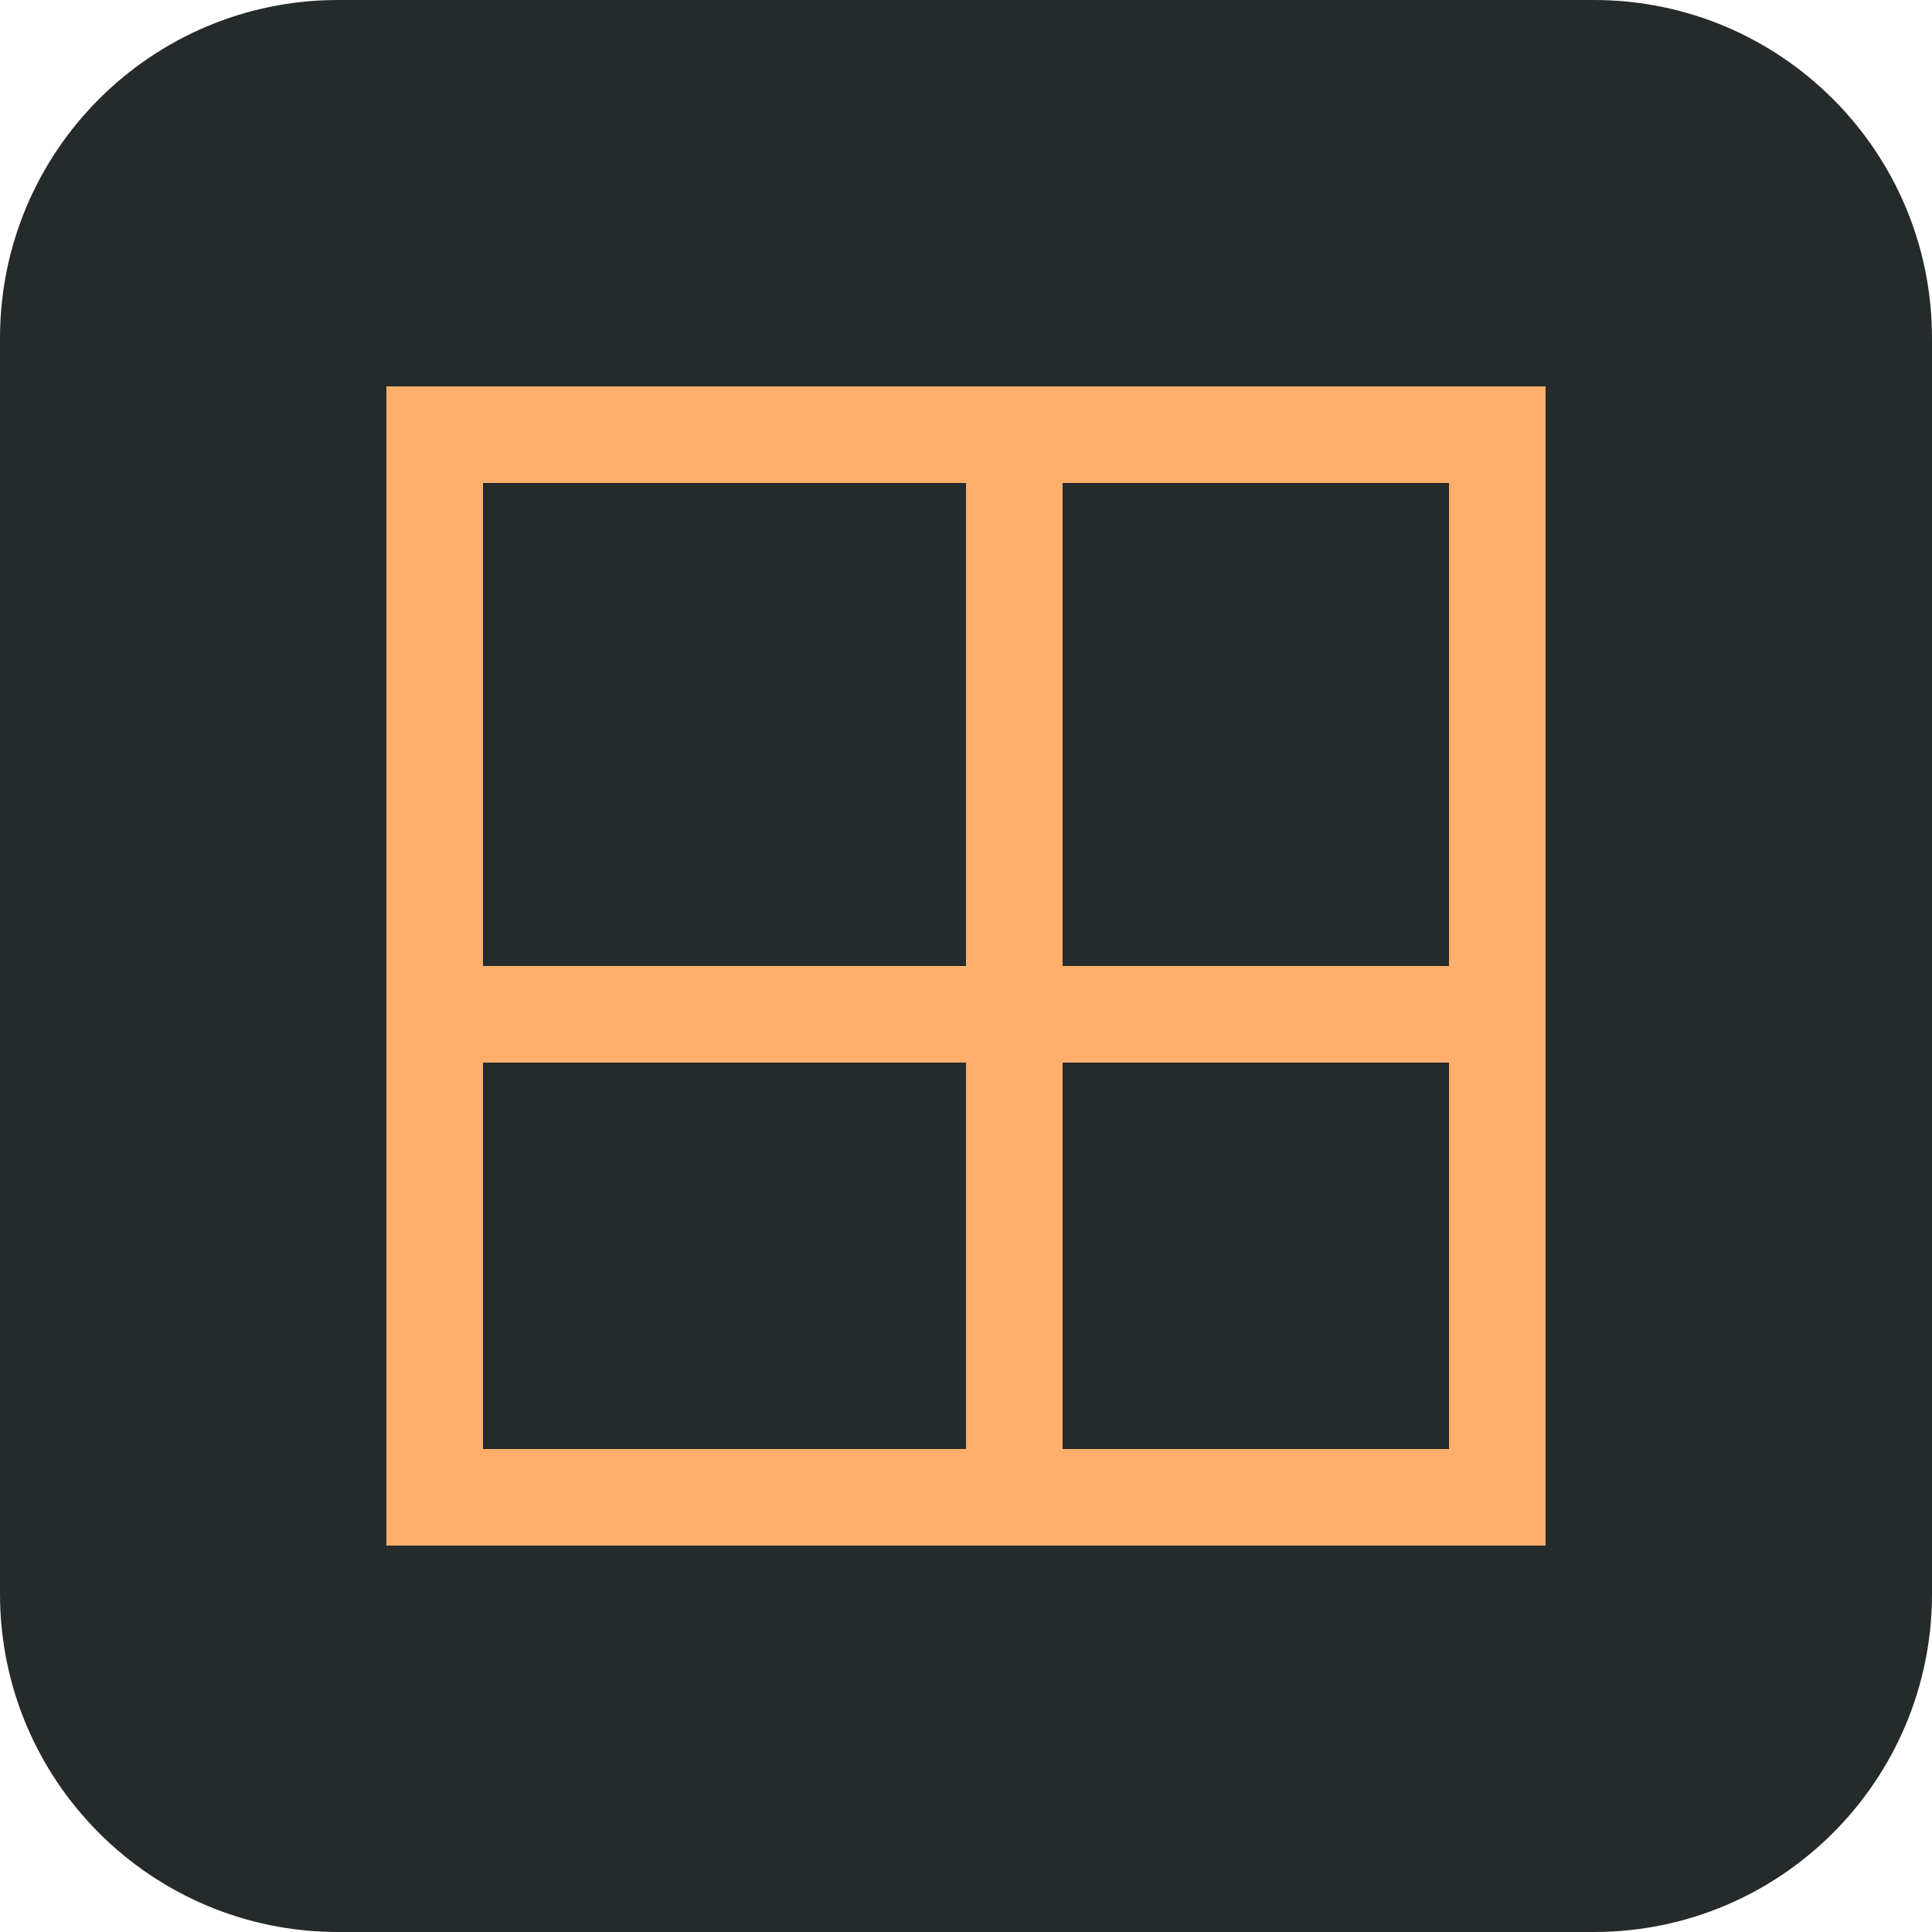
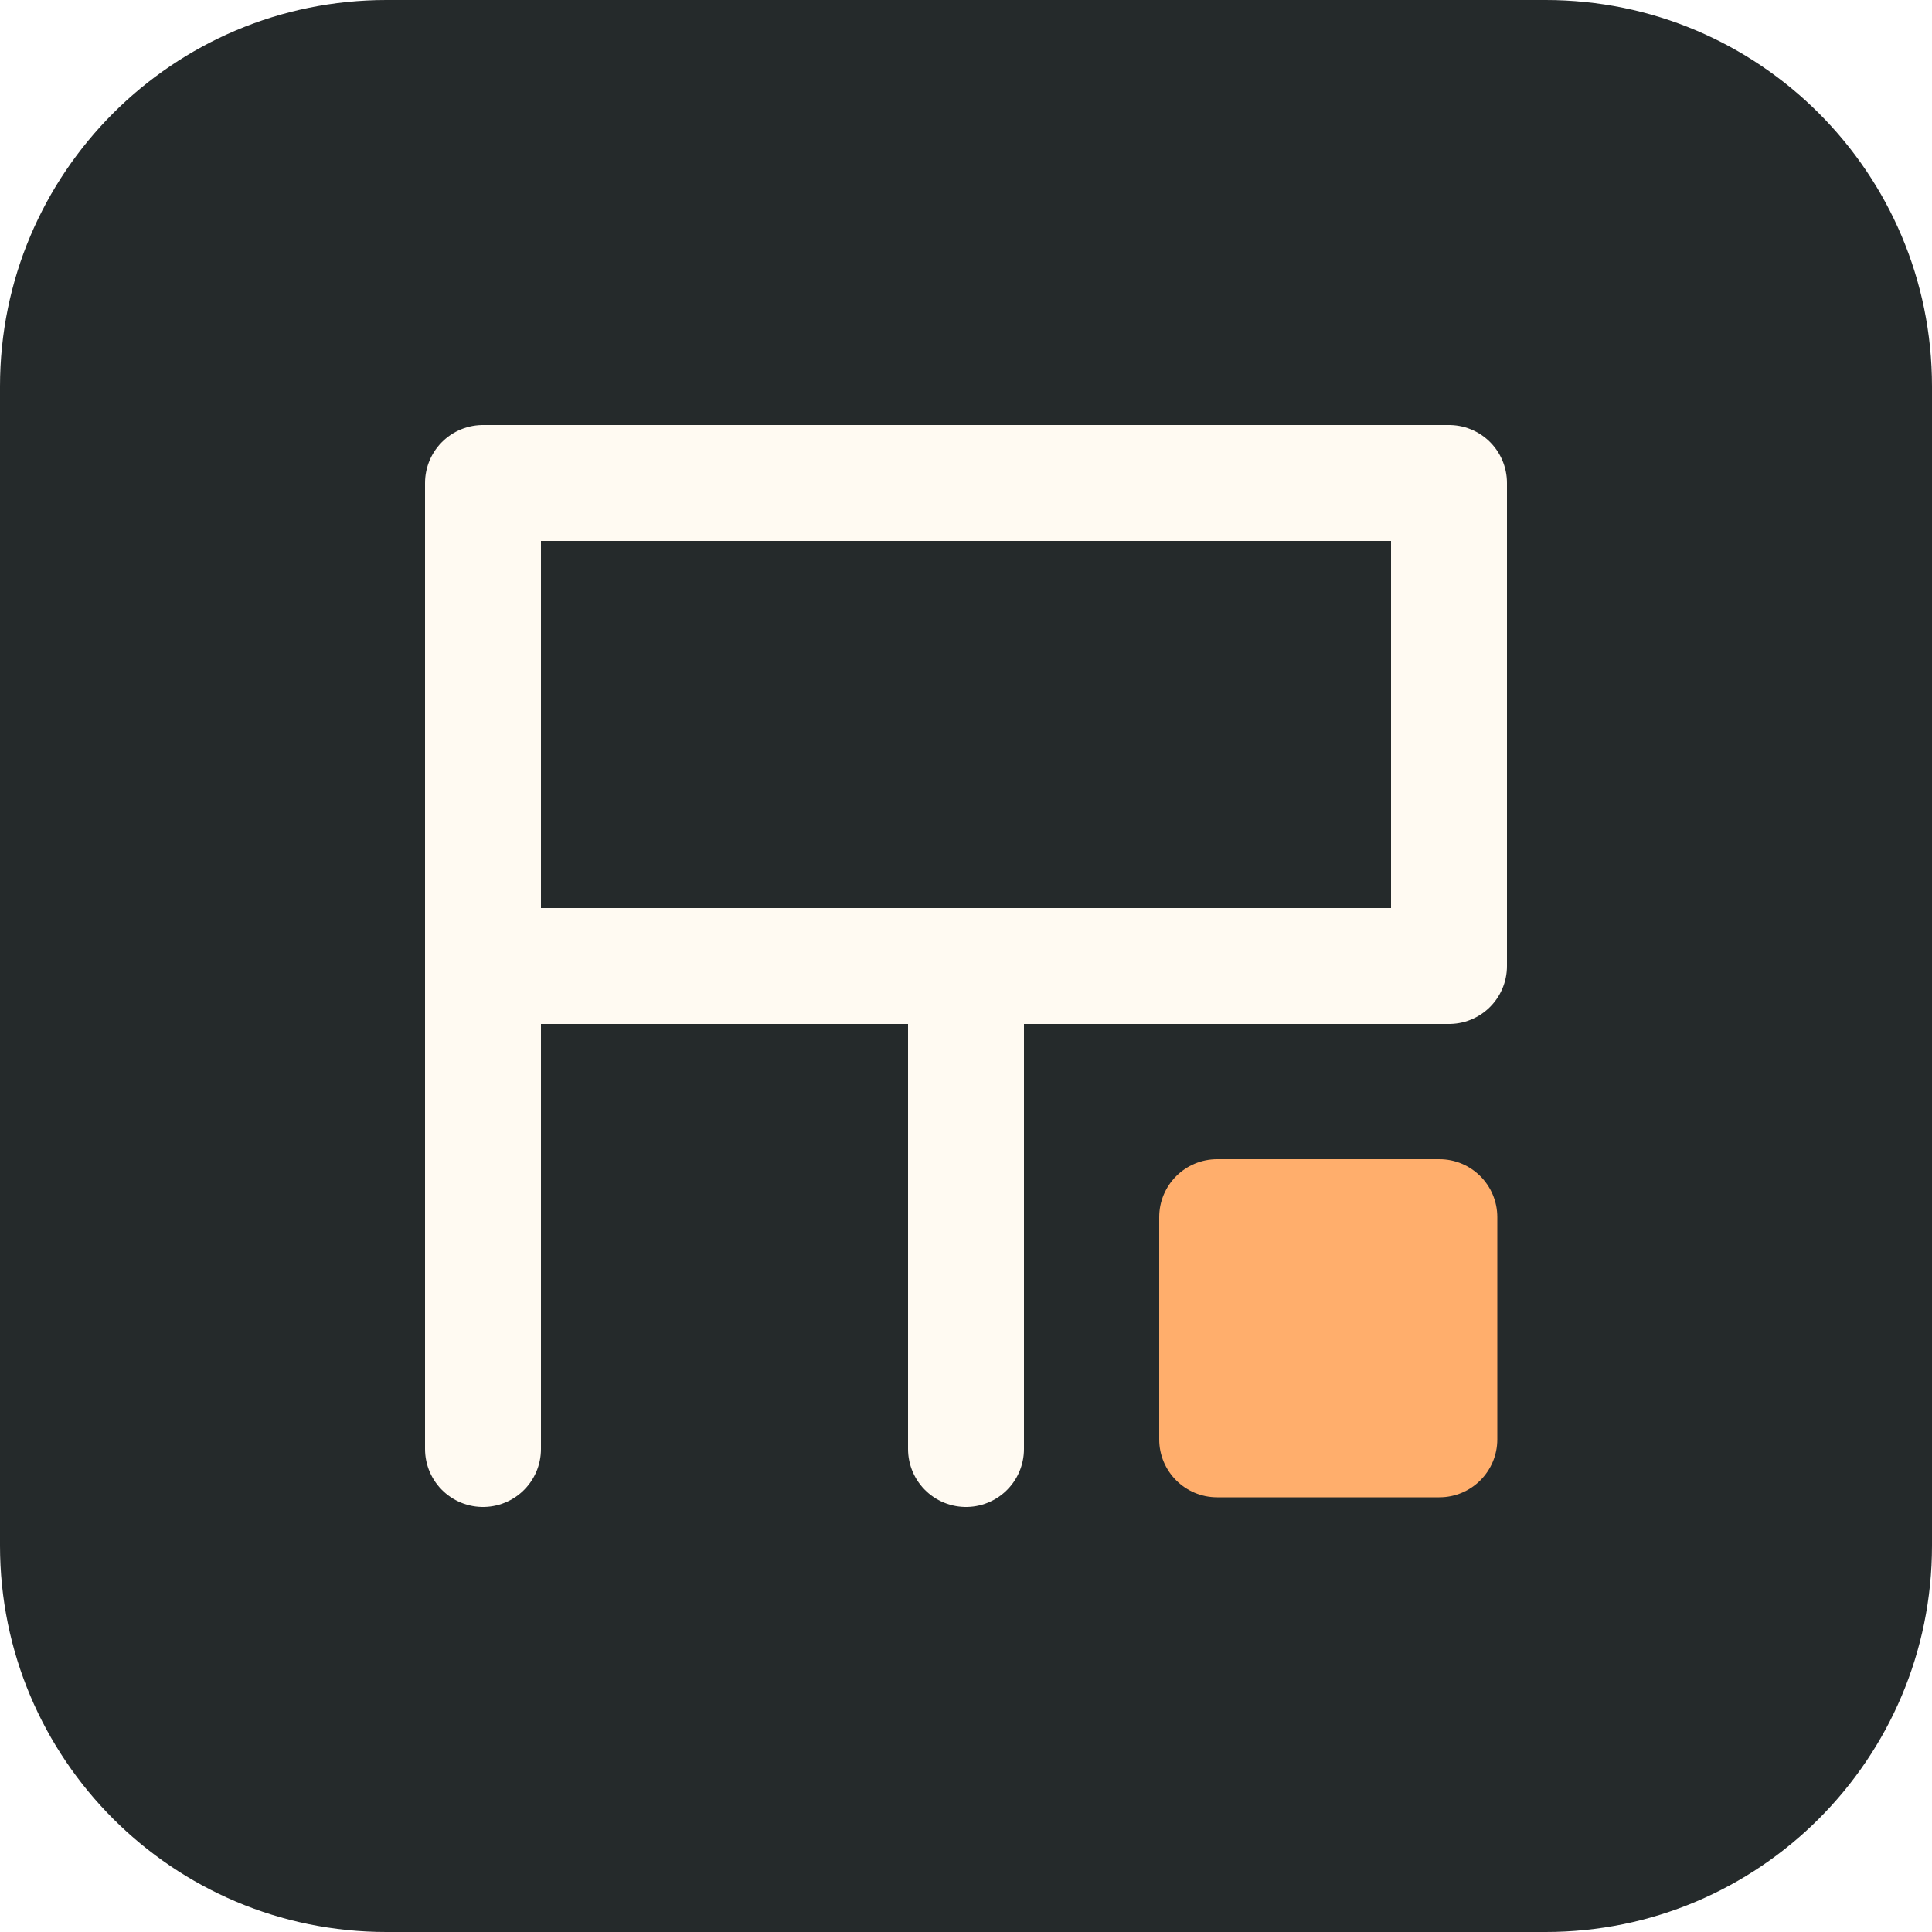
<svg xmlns="http://www.w3.org/2000/svg" viewBox="0 0 40 40">
-   <rect width="40" height="40" rx="7" fill="#252a2b" />
-   <path d="M9 31V9h22v22H9Zm0-10h12V9m0 12v10m0-10h10" fill="none" stroke="#ffae6c" stroke-width="2" />
+   <rect width="40" height="40" rx="8" fill="#252a2b" />
+   <path d="M10 30V10h20v10H20v10M10 20h10" fill="none" stroke="#fffaf2" stroke-linecap="round" stroke-linejoin="round" stroke-width="2.4" />
+   <rect x="24" y="24" width="7" height="7" rx="1.2" fill="#ffae6c" />
</svg>
